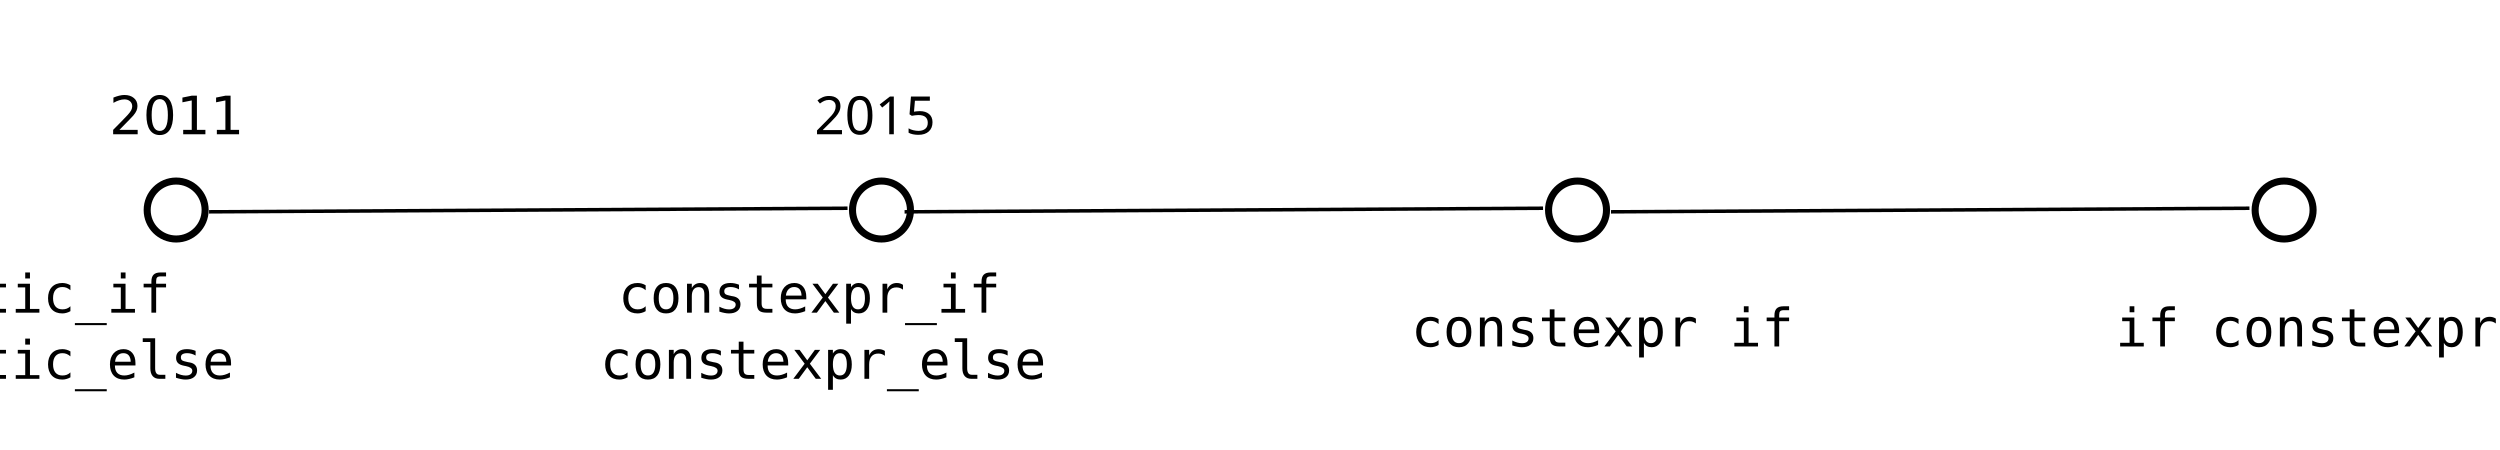
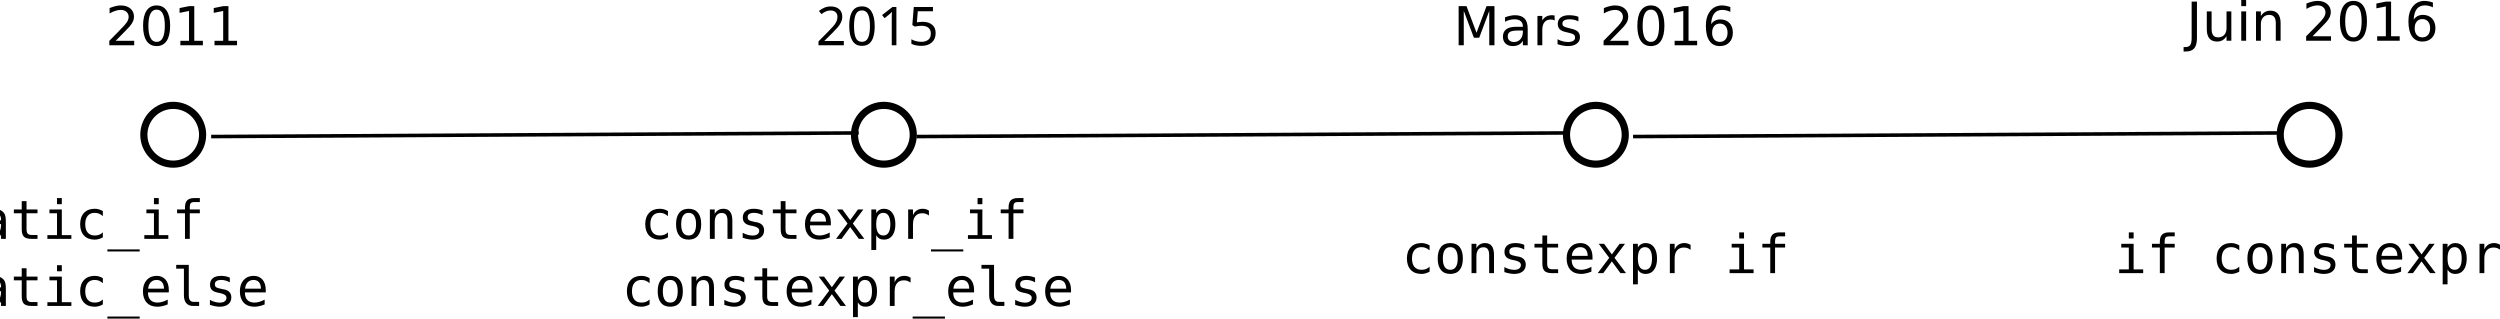
- <svg xmlns="http://www.w3.org/2000/svg" width="200mm" height="36mm" viewBox="0 0 708.661 127.559" id="svg2" version="1.1">
+ <svg xmlns="http://www.w3.org/2000/svg" width="197.184mm" height="25.129mm" viewBox="0 0 698.684 89.041" id="svg2" version="1.1">
  <defs id="defs4" />
-   <g id="layer1" transform="translate(-49.79195,-44.83282)">
+   <g id="layer1" transform="translate(-50.04536,-66.70856)">
    <flowRoot xml:space="preserve" id="flowRoot4265" style="font-style:normal;font-weight:normal;font-size:15px;line-height:125%;font-family:sans-serif;letter-spacing:0px;word-spacing:0px;fill:#000000;fill-opacity:1;stroke:none;stroke-width:1px;stroke-linecap:butt;stroke-linejoin:miter;stroke-opacity:1">
      <flowRegion id="flowRegion4267">
        <rect id="rect4269" width="0.633" height="23.419" x="366.482" y="57.355" />
      </flowRegion>
      <flowPara id="flowPara4271" />
    </flowRoot>
-     <g id="g4324" transform="translate(9.555137,-16.64266)">
-       <circle r="8.214" cy="121.011" cx="90.171" id="path3336" style="fill:none;fill-opacity:1;stroke:#000000;stroke-width:2;stroke-miterlimit:4;stroke-dasharray:none;stroke-dashoffset:0;stroke-opacity:1" />
-       <text id="text4138" y="99.539" x="71.216" style="font-style:normal;font-weight:normal;font-size:15px;line-height:125%;font-family:sans-serif;letter-spacing:0px;word-spacing:0px;fill:#000000;fill-opacity:1;stroke:none;stroke-width:1px;stroke-linecap:butt;stroke-linejoin:miter;stroke-opacity:1" xml:space="preserve">
-         <tspan style="font-style:normal;font-variant:normal;font-weight:normal;font-stretch:normal;font-family:'DejaVu Sans';-inkscape-font-specification:'DejaVu Sans'" y="99.539" x="71.216" id="tspan4140">2011</tspan>
-       </text>
-       <path id="path4142" d="M 99.5,121.516 280.481,120.506" style="fill:none;fill-rule:evenodd;stroke:#000000;stroke-width:1px;stroke-linecap:butt;stroke-linejoin:miter;stroke-opacity:1" />
-       <text id="text4144" y="99.539" x="271.113" style="font-style:normal;font-weight:normal;font-size:15px;line-height:125%;font-family:sans-serif;letter-spacing:0px;word-spacing:0px;fill:#000000;fill-opacity:1;stroke:none;stroke-width:1px;stroke-linecap:butt;stroke-linejoin:miter;stroke-opacity:1" xml:space="preserve">
-         <tspan y="99.539" x="271.113" id="tspan4146">2015</tspan>
-       </text>
-       <circle r="8.214" cy="121.011" cx="290.105" id="path3336-5" style="fill:none;fill-opacity:1;stroke:#000000;stroke-width:2;stroke-miterlimit:4;stroke-dasharray:none;stroke-dashoffset:0;stroke-opacity:1" />
-       <text id="text4163" y="150.104" x="88.559" style="font-style:normal;font-weight:normal;font-size:15px;line-height:125%;font-family:monospace;text-align:center;letter-spacing:0px;word-spacing:0px;text-anchor:middle;fill:#000000;fill-opacity:1;stroke:none;stroke-width:1px;stroke-linecap:butt;stroke-linejoin:miter;stroke-opacity:1" xml:space="preserve">
-         <tspan y="150.104" x="88.559" id="tspan4165">static_if</tspan>
-         <tspan id="tspan4181" y="168.854" x="88.559">static_else</tspan>
-       </text>
-       <text id="text4167" y="150.104" x="287.235" style="font-style:normal;font-weight:normal;font-size:15px;line-height:125%;font-family:sans-serif;text-align:center;letter-spacing:0px;word-spacing:0px;text-anchor:middle;fill:#000000;fill-opacity:1;stroke:none;stroke-width:1px;stroke-linecap:butt;stroke-linejoin:miter;stroke-opacity:1" xml:space="preserve">
-         <tspan style="font-style:normal;font-variant:normal;font-weight:normal;font-stretch:normal;font-family:monospace;-inkscape-font-specification:'DejaVu Sans';text-align:center;text-anchor:middle" y="150.104" x="287.235" id="tspan4169">constexpr_if</tspan>
-         <tspan id="tspan4179" style="font-style:normal;font-variant:normal;font-weight:normal;font-stretch:normal;font-family:monospace;-inkscape-font-specification:'DejaVu Sans';text-align:center;text-anchor:middle" y="168.854" x="287.235">constexpr_else</tspan>
-       </text>
-       <text id="text4171" y="159.688" x="440.259" style="font-style:normal;font-weight:normal;font-size:15px;line-height:125%;font-family:monospace;letter-spacing:0px;word-spacing:0px;fill:#000000;fill-opacity:1;stroke:none;stroke-width:1px;stroke-linecap:butt;stroke-linejoin:miter;stroke-opacity:1" xml:space="preserve">
-         <tspan y="159.688" x="440.259" id="tspan4173">constexpr if</tspan>
-       </text>
-       <text id="text4175" y="159.688" x="639.922" style="font-style:normal;font-weight:normal;font-size:15px;line-height:125%;font-family:monospace;letter-spacing:0px;word-spacing:0px;fill:#000000;fill-opacity:1;stroke:none;stroke-width:1px;stroke-linecap:butt;stroke-linejoin:miter;stroke-opacity:1" xml:space="preserve">
-         <tspan y="159.688" x="639.922" id="tspan4177">if constexpr</tspan>
-       </text>
-       <path id="path4142-3" d="m 296.652,121.516 180.981,-1.01" style="fill:none;fill-rule:evenodd;stroke:#000000;stroke-width:1px;stroke-linecap:butt;stroke-linejoin:miter;stroke-opacity:1" />
-       <circle r="8.214" cy="121.011" cx="487.409" id="path3336-5-5" style="fill:none;fill-opacity:1;stroke:#000000;stroke-width:2;stroke-miterlimit:4;stroke-dasharray:none;stroke-dashoffset:0;stroke-opacity:1" />
-       <path id="path4142-3-9" d="M 496.893,121.516 677.874,120.506" style="fill:none;fill-rule:evenodd;stroke:#000000;stroke-width:1px;stroke-linecap:butt;stroke-linejoin:miter;stroke-opacity:1" />
-       <circle r="8.214" cy="121.011" cx="687.7" id="path3336-3" style="fill:none;fill-opacity:1;stroke:#000000;stroke-width:2;stroke-miterlimit:4;stroke-dasharray:none;stroke-dashoffset:0;stroke-opacity:1" />
-       <flowRoot transform="translate(55.70014,-11.45907)" style="font-style:normal;font-weight:normal;font-size:15px;line-height:125%;font-family:sans-serif;text-align:center;letter-spacing:0px;word-spacing:0px;text-anchor:middle;fill:#00001e;fill-opacity:1;stroke:none;stroke-width:1px;stroke-linecap:butt;stroke-linejoin:miter;stroke-opacity:1" id="flowRoot4273" xml:space="preserve">
-         <flowRegion id="flowRegion4275">
-           <rect style="text-align:center;text-anchor:middle;fill:#00001e;fill-opacity:1" y="87.104" x="370.912" height="36.395" width="119.945" id="rect4277" />
-         </flowRegion>
-         <flowPara id="flowPara4279">Mars 2016</flowPara>
-       </flowRoot>
-       <flowRoot transform="translate(256.2659,-11.93955)" style="font-style:normal;font-weight:normal;font-size:15px;line-height:125%;font-family:sans-serif;text-align:center;letter-spacing:0px;word-spacing:0px;text-anchor:middle;fill:#00001e;fill-opacity:1;stroke:none;stroke-width:1px;stroke-linecap:butt;stroke-linejoin:miter;stroke-opacity:1" id="flowRoot4273-5" xml:space="preserve">
-         <flowRegion id="flowRegion4275-0">
-           <rect style="text-align:center;text-anchor:middle;fill:#00001e;fill-opacity:1" y="87.104" x="370.912" height="36.395" width="119.945" id="rect4277-8" />
-         </flowRegion>
-         <flowPara id="flowPara4279-3">Juin 2016</flowPara>
-       </flowRoot>
-     </g>
+     <circle style="fill:none;fill-opacity:1;stroke:#000000;stroke-width:2;stroke-miterlimit:4;stroke-dasharray:none;stroke-dashoffset:0;stroke-opacity:1" id="path3336" cx="98.455" cy="104.369" r="8.214" />
+     <text xml:space="preserve" style="font-style:normal;font-weight:normal;font-size:15px;line-height:125%;font-family:sans-serif;letter-spacing:0px;word-spacing:0px;fill:#000000;fill-opacity:1;stroke:none;stroke-width:1px;stroke-linecap:butt;stroke-linejoin:miter;stroke-opacity:1" x="79.5" y="79.368" id="text4138">
+       <tspan id="tspan4140" x="79.5" y="79.368" style="font-style:normal;font-variant:normal;font-weight:normal;font-stretch:normal;font-family:'DejaVu Sans';-inkscape-font-specification:'DejaVu Sans'">2011</tspan>
+     </text>
+     <path style="fill:none;fill-rule:evenodd;stroke:#000000;stroke-width:1px;stroke-linecap:butt;stroke-linejoin:miter;stroke-opacity:1" d="m 109.055,104.874 180.981,-1.01" id="path4142" />
+     <text xml:space="preserve" style="font-style:normal;font-weight:normal;font-size:15px;line-height:125%;font-family:sans-serif;letter-spacing:0px;word-spacing:0px;fill:#000000;fill-opacity:1;stroke:none;stroke-width:1px;stroke-linecap:butt;stroke-linejoin:miter;stroke-opacity:1" x="278.073" y="79.368" id="text4144">
+       <tspan id="tspan4146" x="278.073" y="79.368">2015</tspan>
+     </text>
+     <circle style="fill:none;fill-opacity:1;stroke:#000000;stroke-width:2;stroke-miterlimit:4;stroke-dasharray:none;stroke-dashoffset:0;stroke-opacity:1" id="path3336-5" cx="297.065" cy="104.369" r="8.214" />
+     <text xml:space="preserve" style="font-style:normal;font-weight:normal;font-size:15px;line-height:125%;font-family:monospace;text-align:center;letter-spacing:0px;word-spacing:0px;text-anchor:middle;fill:#000000;fill-opacity:1;stroke:none;stroke-width:1px;stroke-linecap:butt;stroke-linejoin:miter;stroke-opacity:1" x="98.114" y="133.462" id="text4163">
+       <tspan id="tspan4165" x="98.114" y="133.462">static_if</tspan>
+       <tspan x="98.114" y="152.212" id="tspan4181">static_else</tspan>
+     </text>
+     <text xml:space="preserve" style="font-style:normal;font-weight:normal;font-size:15px;line-height:125%;font-family:sans-serif;text-align:center;letter-spacing:0px;word-spacing:0px;text-anchor:middle;fill:#000000;fill-opacity:1;stroke:none;stroke-width:1px;stroke-linecap:butt;stroke-linejoin:miter;stroke-opacity:1" x="296.79" y="133.462" id="text4167">
+       <tspan id="tspan4169" x="296.79" y="133.462" style="font-style:normal;font-variant:normal;font-weight:normal;font-stretch:normal;font-family:monospace;-inkscape-font-specification:'DejaVu Sans';text-align:center;text-anchor:middle">constexpr_if</tspan>
+       <tspan x="296.79" y="152.212" style="font-style:normal;font-variant:normal;font-weight:normal;font-stretch:normal;font-family:monospace;-inkscape-font-specification:'DejaVu Sans';text-align:center;text-anchor:middle" id="tspan4179">constexpr_else</tspan>
+     </text>
+     <text xml:space="preserve" style="font-style:normal;font-weight:normal;font-size:15px;line-height:125%;font-family:monospace;letter-spacing:0px;word-spacing:0px;fill:#000000;fill-opacity:1;stroke:none;stroke-width:1px;stroke-linecap:butt;stroke-linejoin:miter;stroke-opacity:1" x="441.815" y="143.045" id="text4171">
+       <tspan id="tspan4173" x="441.815" y="143.045">constexpr if</tspan>
+     </text>
+     <text xml:space="preserve" style="font-style:normal;font-weight:normal;font-size:15px;line-height:125%;font-family:monospace;letter-spacing:0px;word-spacing:0px;fill:#000000;fill-opacity:1;stroke:none;stroke-width:1px;stroke-linecap:butt;stroke-linejoin:miter;stroke-opacity:1" x="641.012" y="143.045" id="text4175">
+       <tspan id="tspan4177" x="641.012" y="143.045">if constexpr</tspan>
+     </text>
+     <path style="fill:none;fill-rule:evenodd;stroke:#000000;stroke-width:1px;stroke-linecap:butt;stroke-linejoin:miter;stroke-opacity:1" d="m 306.208,104.874 180.981,-1.01" id="path4142-3" />
+     <circle style="fill:none;fill-opacity:1;stroke:#000000;stroke-width:2;stroke-miterlimit:4;stroke-dasharray:none;stroke-dashoffset:0;stroke-opacity:1" id="path3336-5-5" cx="496.05" cy="104.369" r="8.214" />
+     <path style="fill:none;fill-rule:evenodd;stroke:#000000;stroke-width:1px;stroke-linecap:butt;stroke-linejoin:miter;stroke-opacity:1" d="m 506.448,104.874 180.981,-1.01" id="path4142-3-9" />
+     <circle style="fill:none;fill-opacity:1;stroke:#000000;stroke-width:2;stroke-miterlimit:4;stroke-dasharray:none;stroke-dashoffset:0;stroke-opacity:1" id="path3336-3" cx="695.522" cy="104.369" r="8.214" />
+     <text xml:space="preserve" style="font-style:normal;font-weight:normal;font-size:15px;line-height:125%;font-family:sans-serif;letter-spacing:0px;word-spacing:0px;fill:#000000;fill-opacity:1;stroke:none;stroke-width:1px;stroke-linecap:butt;stroke-linejoin:miter;stroke-opacity:1" x="456.225" y="79.368" id="text_mars_2016">
+       <tspan id="tspan34" x="456.225" y="79.368" style="font-style:normal;font-variant:normal;font-weight:normal;font-stretch:normal;font-family:'DejaVu Sans';-inkscape-font-specification:'DejaVu Sans'">Mars 2016</tspan>
+     </text>
+     <text id="text36" xml:space="preserve" style="font-style:normal;font-weight:normal;font-size:15px;line-height:125%;font-family:sans-serif;letter-spacing:0px;word-spacing:0px;fill:#000000;fill-opacity:1;stroke:none;stroke-width:1px;stroke-linecap:butt;stroke-linejoin:miter;stroke-opacity:1" x="661.084" y="78.105">
+       <tspan id="tspan38" x="661.084" y="78.105" style="font-style:normal;font-variant:normal;font-weight:normal;font-stretch:normal;font-family:'DejaVu Sans';-inkscape-font-specification:'DejaVu Sans'">Juin 2016</tspan>
+     </text>
  </g>
</svg>
